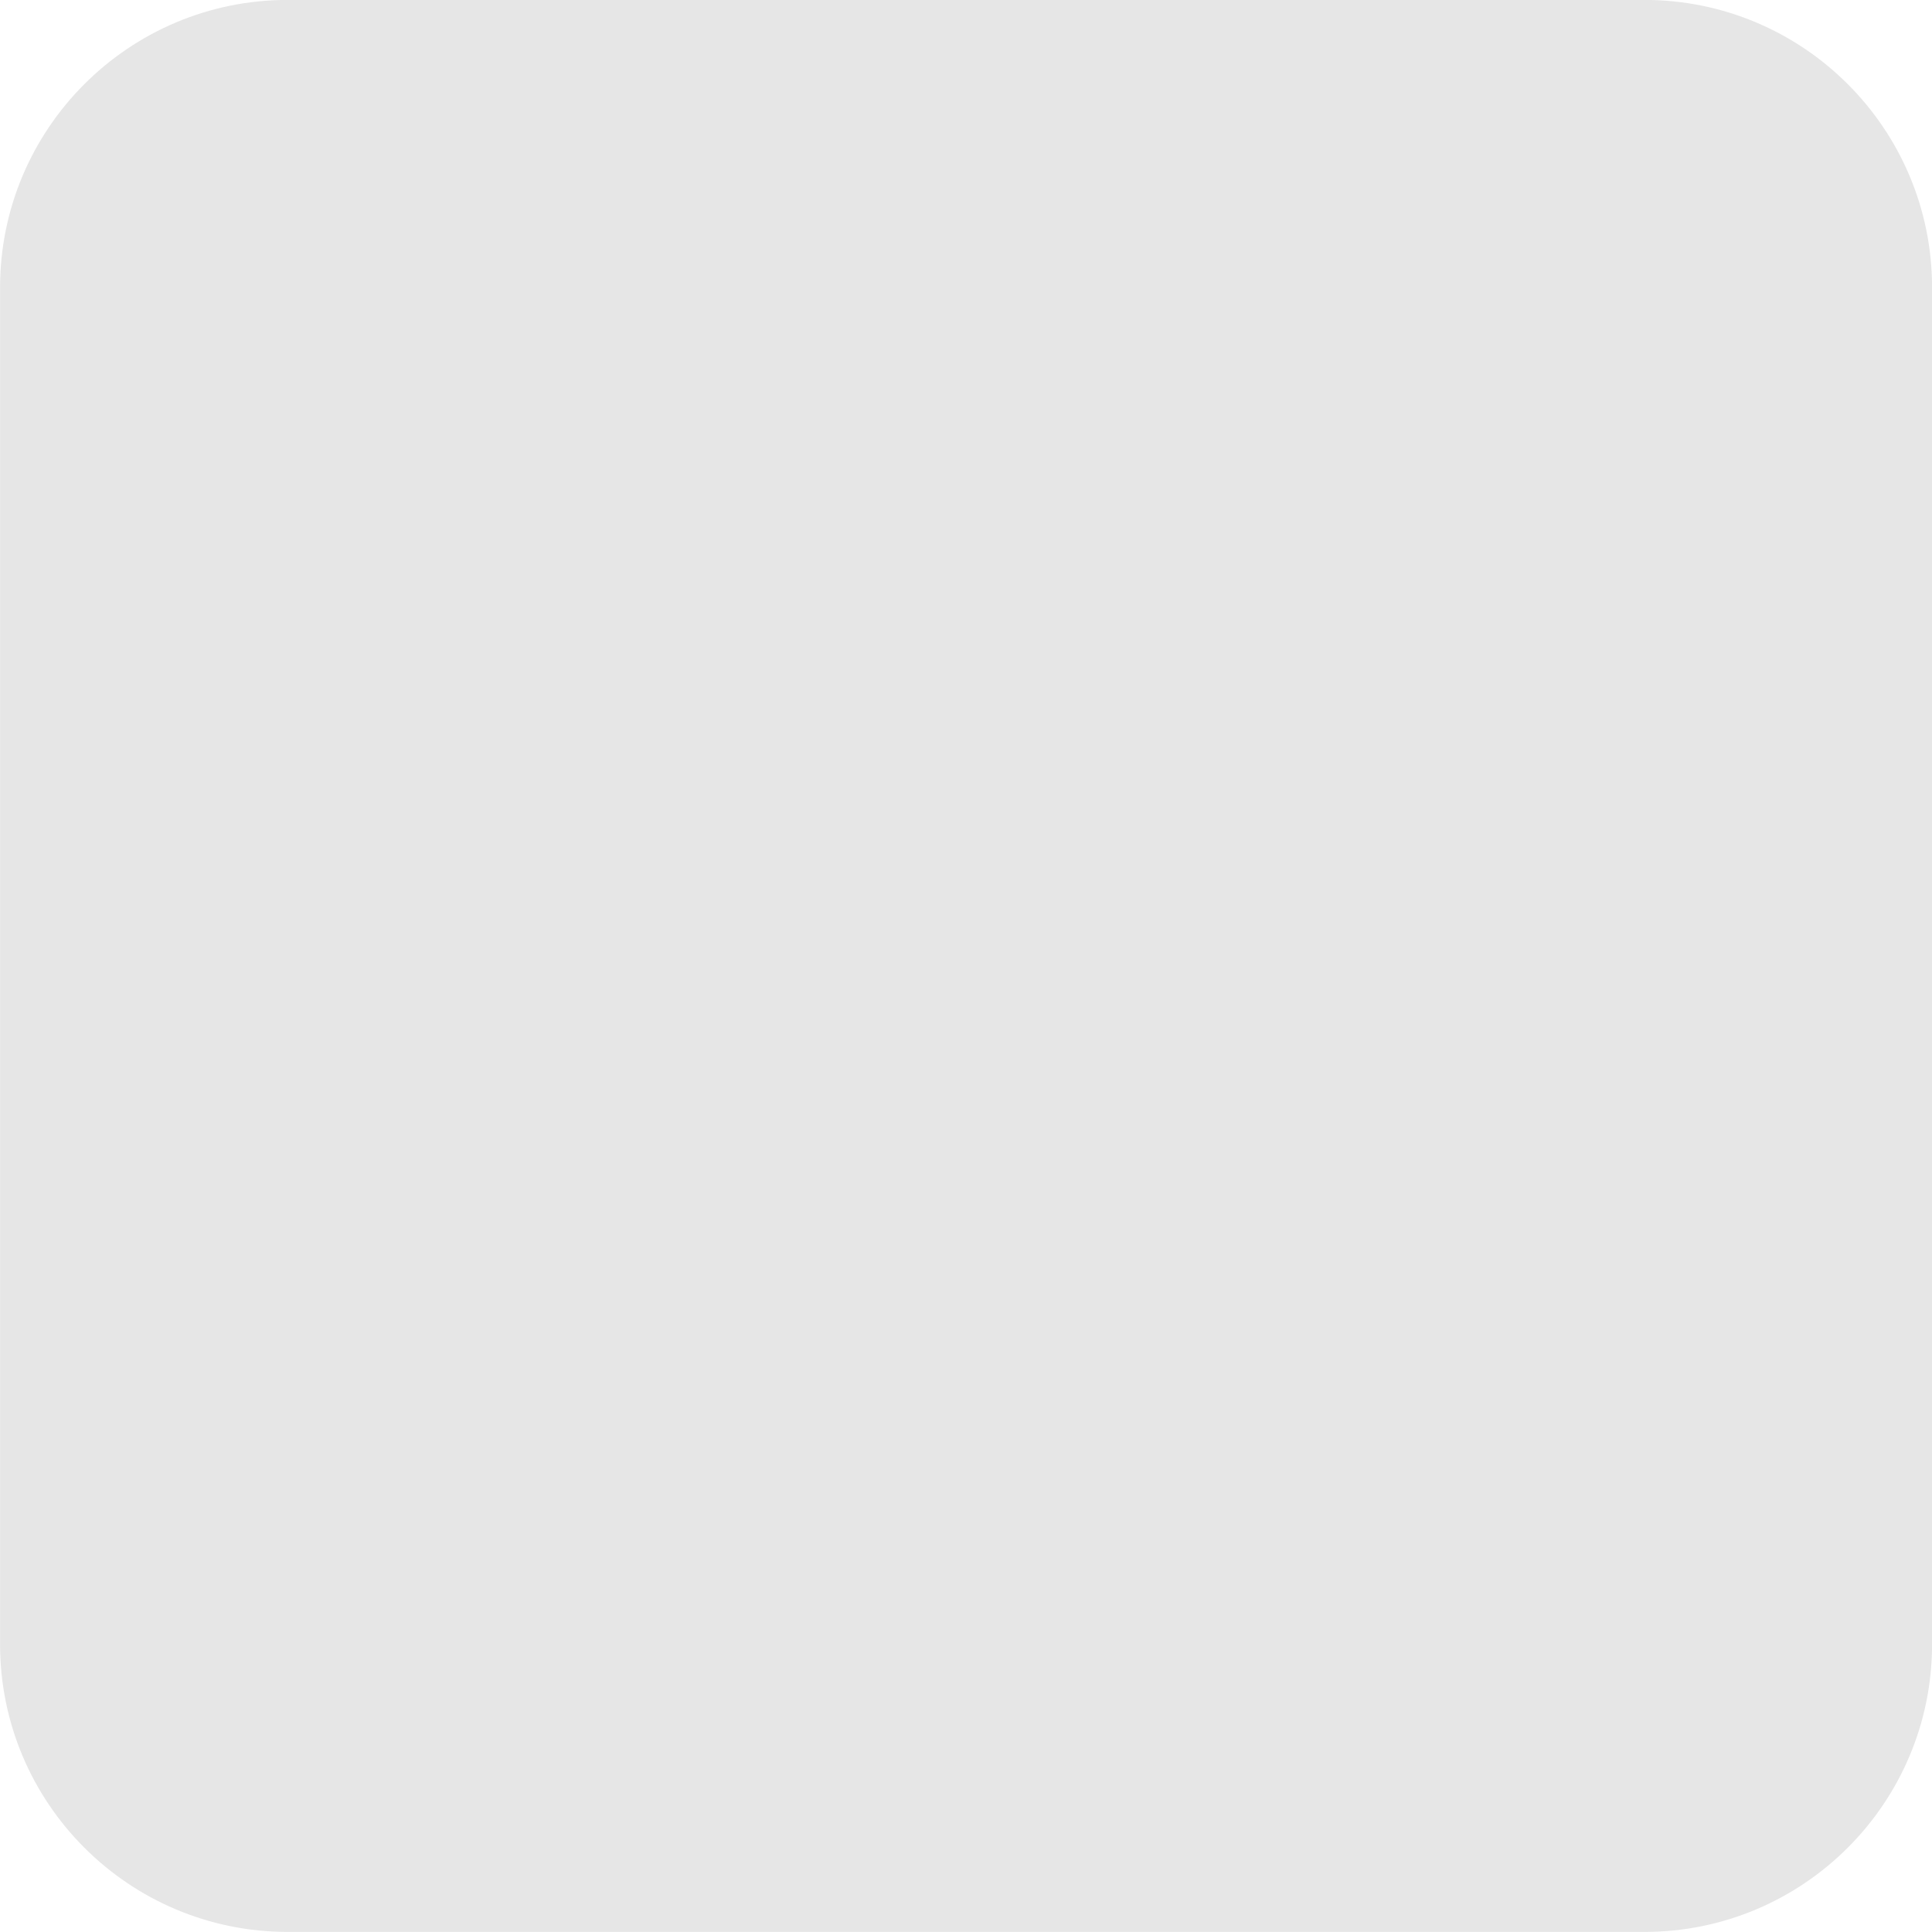
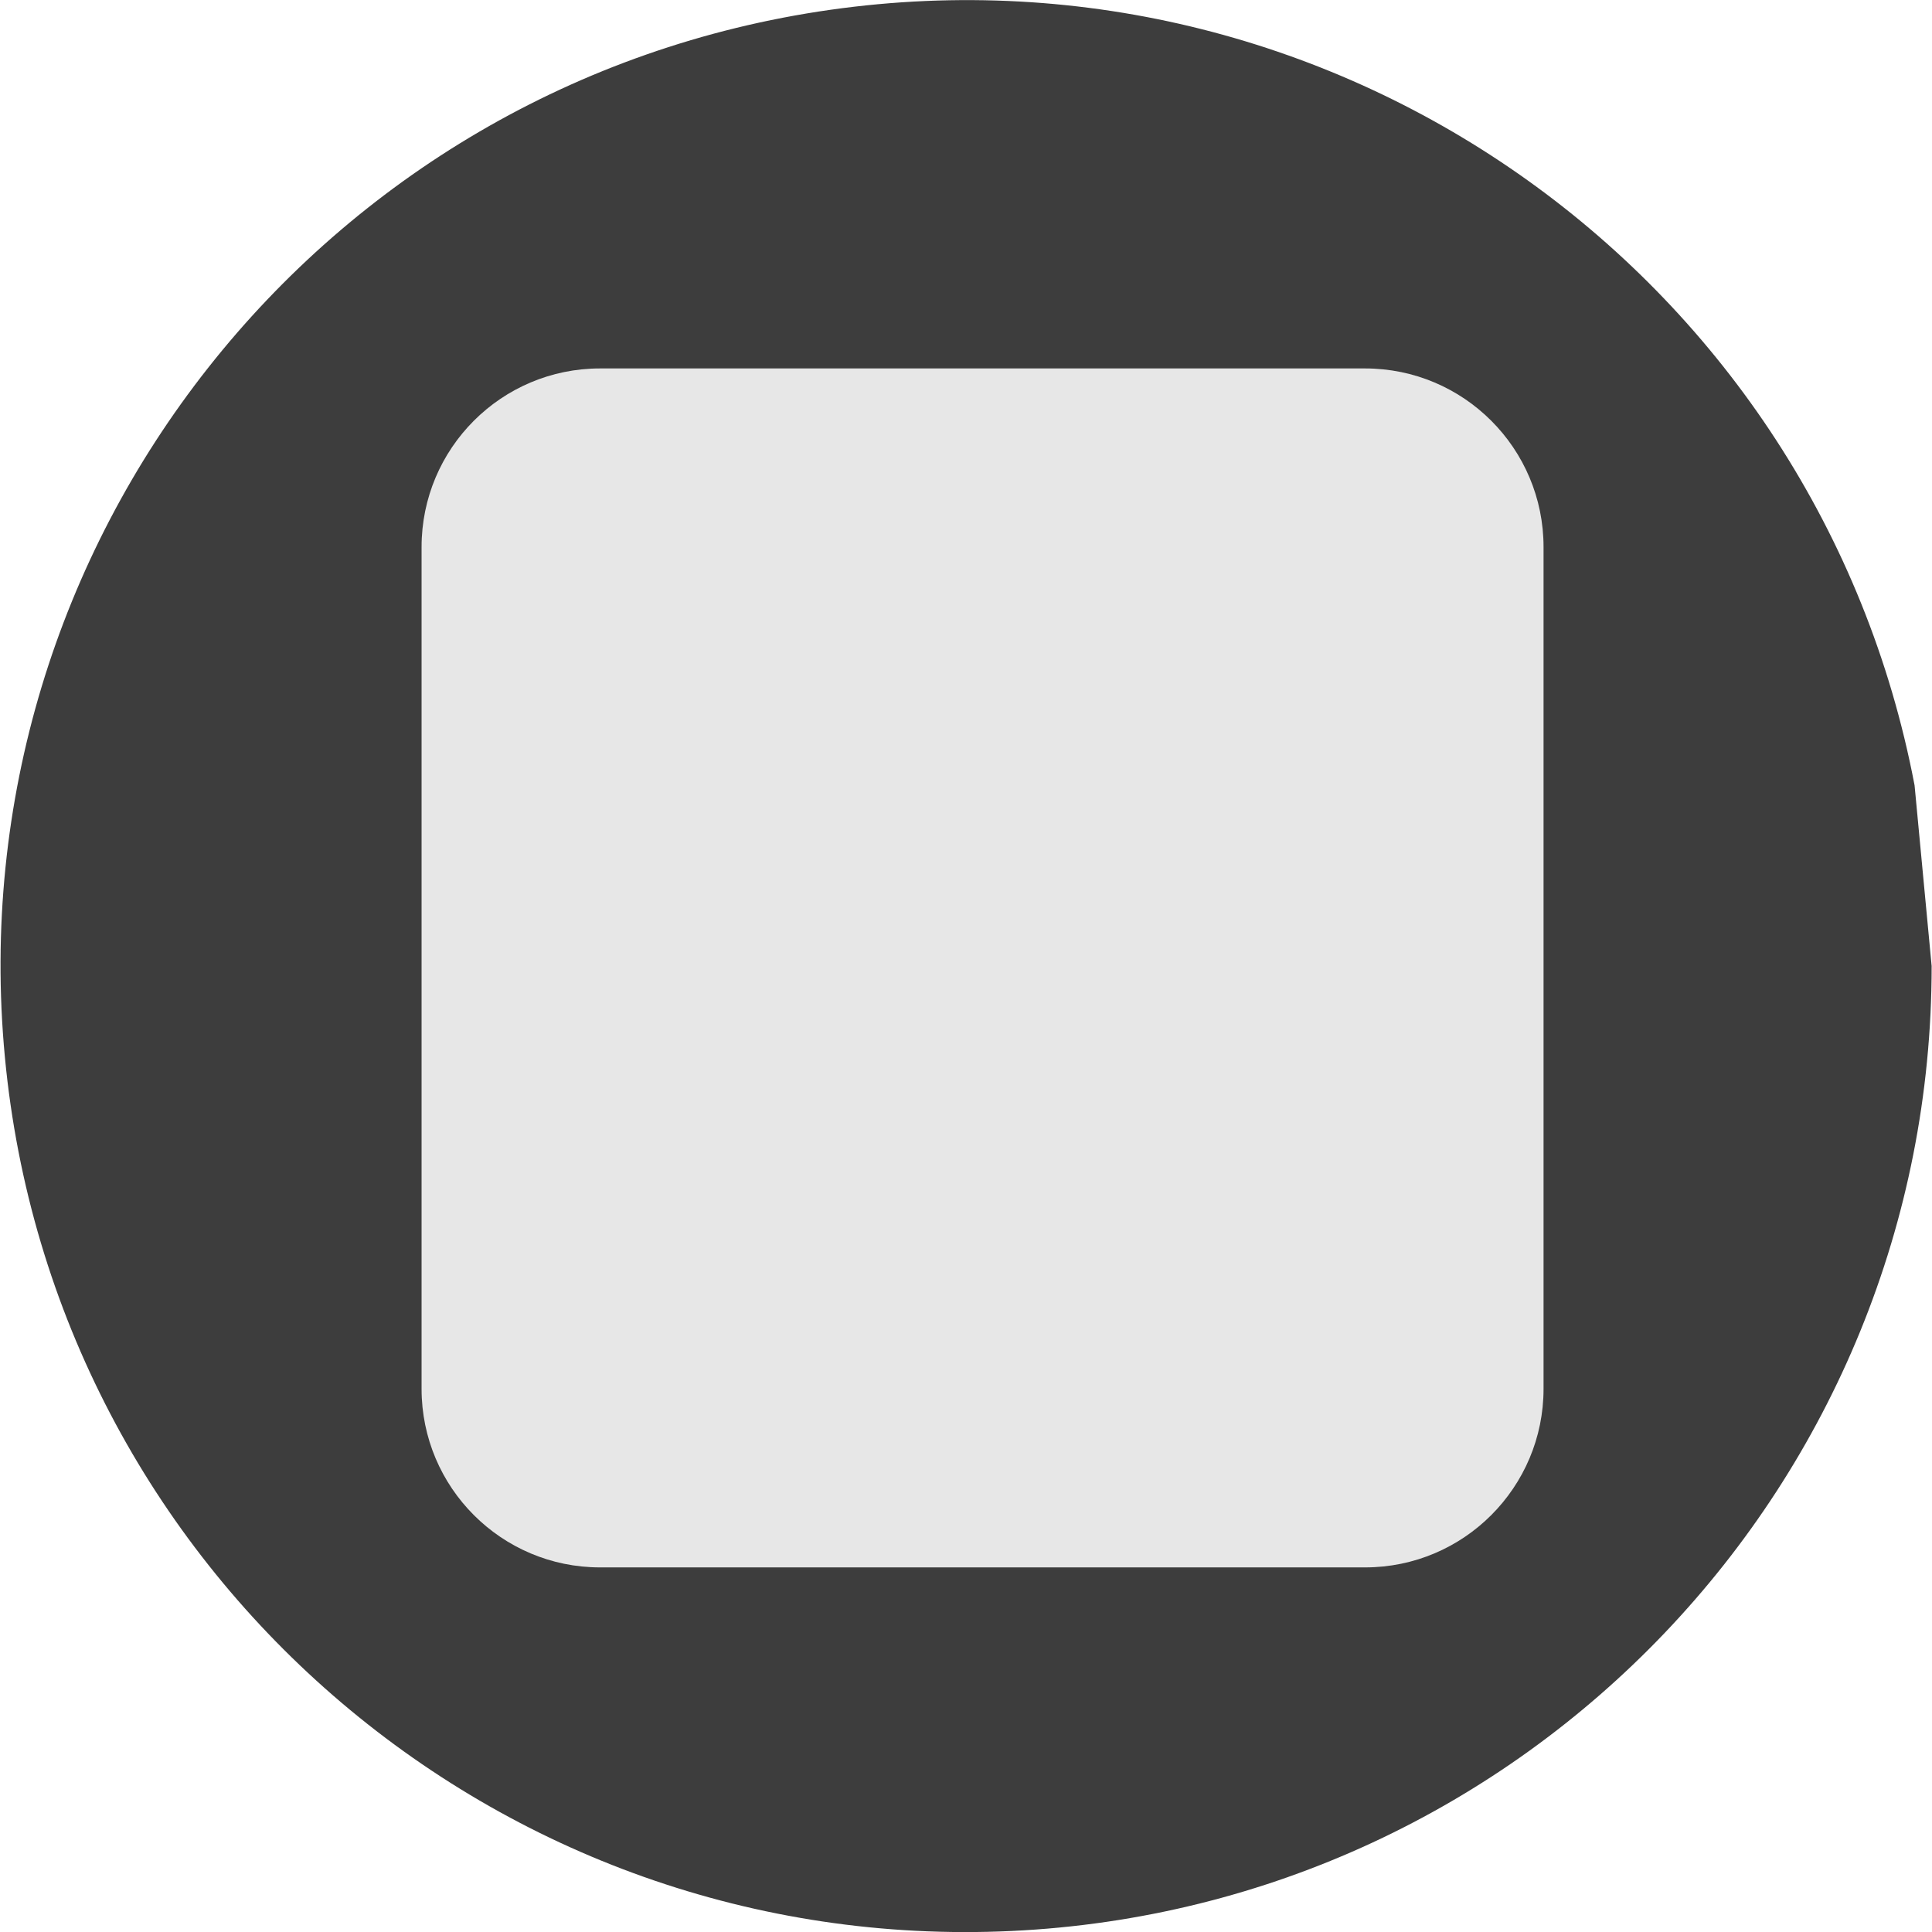
<svg xmlns="http://www.w3.org/2000/svg" width="10mm" height="10mm" viewBox="0 0 10 10" version="1.1" id="svg5662">
  <defs id="defs5656" />
-   <g id="layer1" transform="translate(41.12633,-130.3314)">
-     <rect style="opacity:1;fill:#e6e6e6;fill-opacity:1;stroke:none;stroke-width:1.55;stroke-miterlimit:4;stroke-dasharray:none;stroke-opacity:1" id="rect906-3" width="10" height="10" x="-41.126" y="130.331" ry="1.489" />
+   <g id="layer1" transform="translate(41.12633,-130.3314)" style="opacity:0.98">
+     <g style="opacity:0.988" id="g1060" transform="matrix(0.7554734,0,0,0.7557937,-278.0939,-35.86067)">
+       <path d="m 326.902,226.507 a 6.615,6.615 0 0 1 -6.304,6.608 6.615,6.615 0 0 1 -6.897,-5.986 6.615,6.615 0 0 1 5.655,-7.171 6.615,6.615 0 0 1 7.429,5.311" id="path891-9" style="opacity:0.988;fill:#333333;fill-opacity:0.988;fill-rule:evenodd;stroke-width:0.265" />
+       <rect ry="1.223" y="222.414" x="316.556" height="8.211" width="7.687" id="rect906-3-3-60" style="opacity:1;fill:#e6e6e6;fill-opacity:1;stroke:none;stroke-width:1.232;stroke-miterlimit:4;stroke-dasharray:none;stroke-opacity:1" />
+     </g>
  </g>
</svg>
